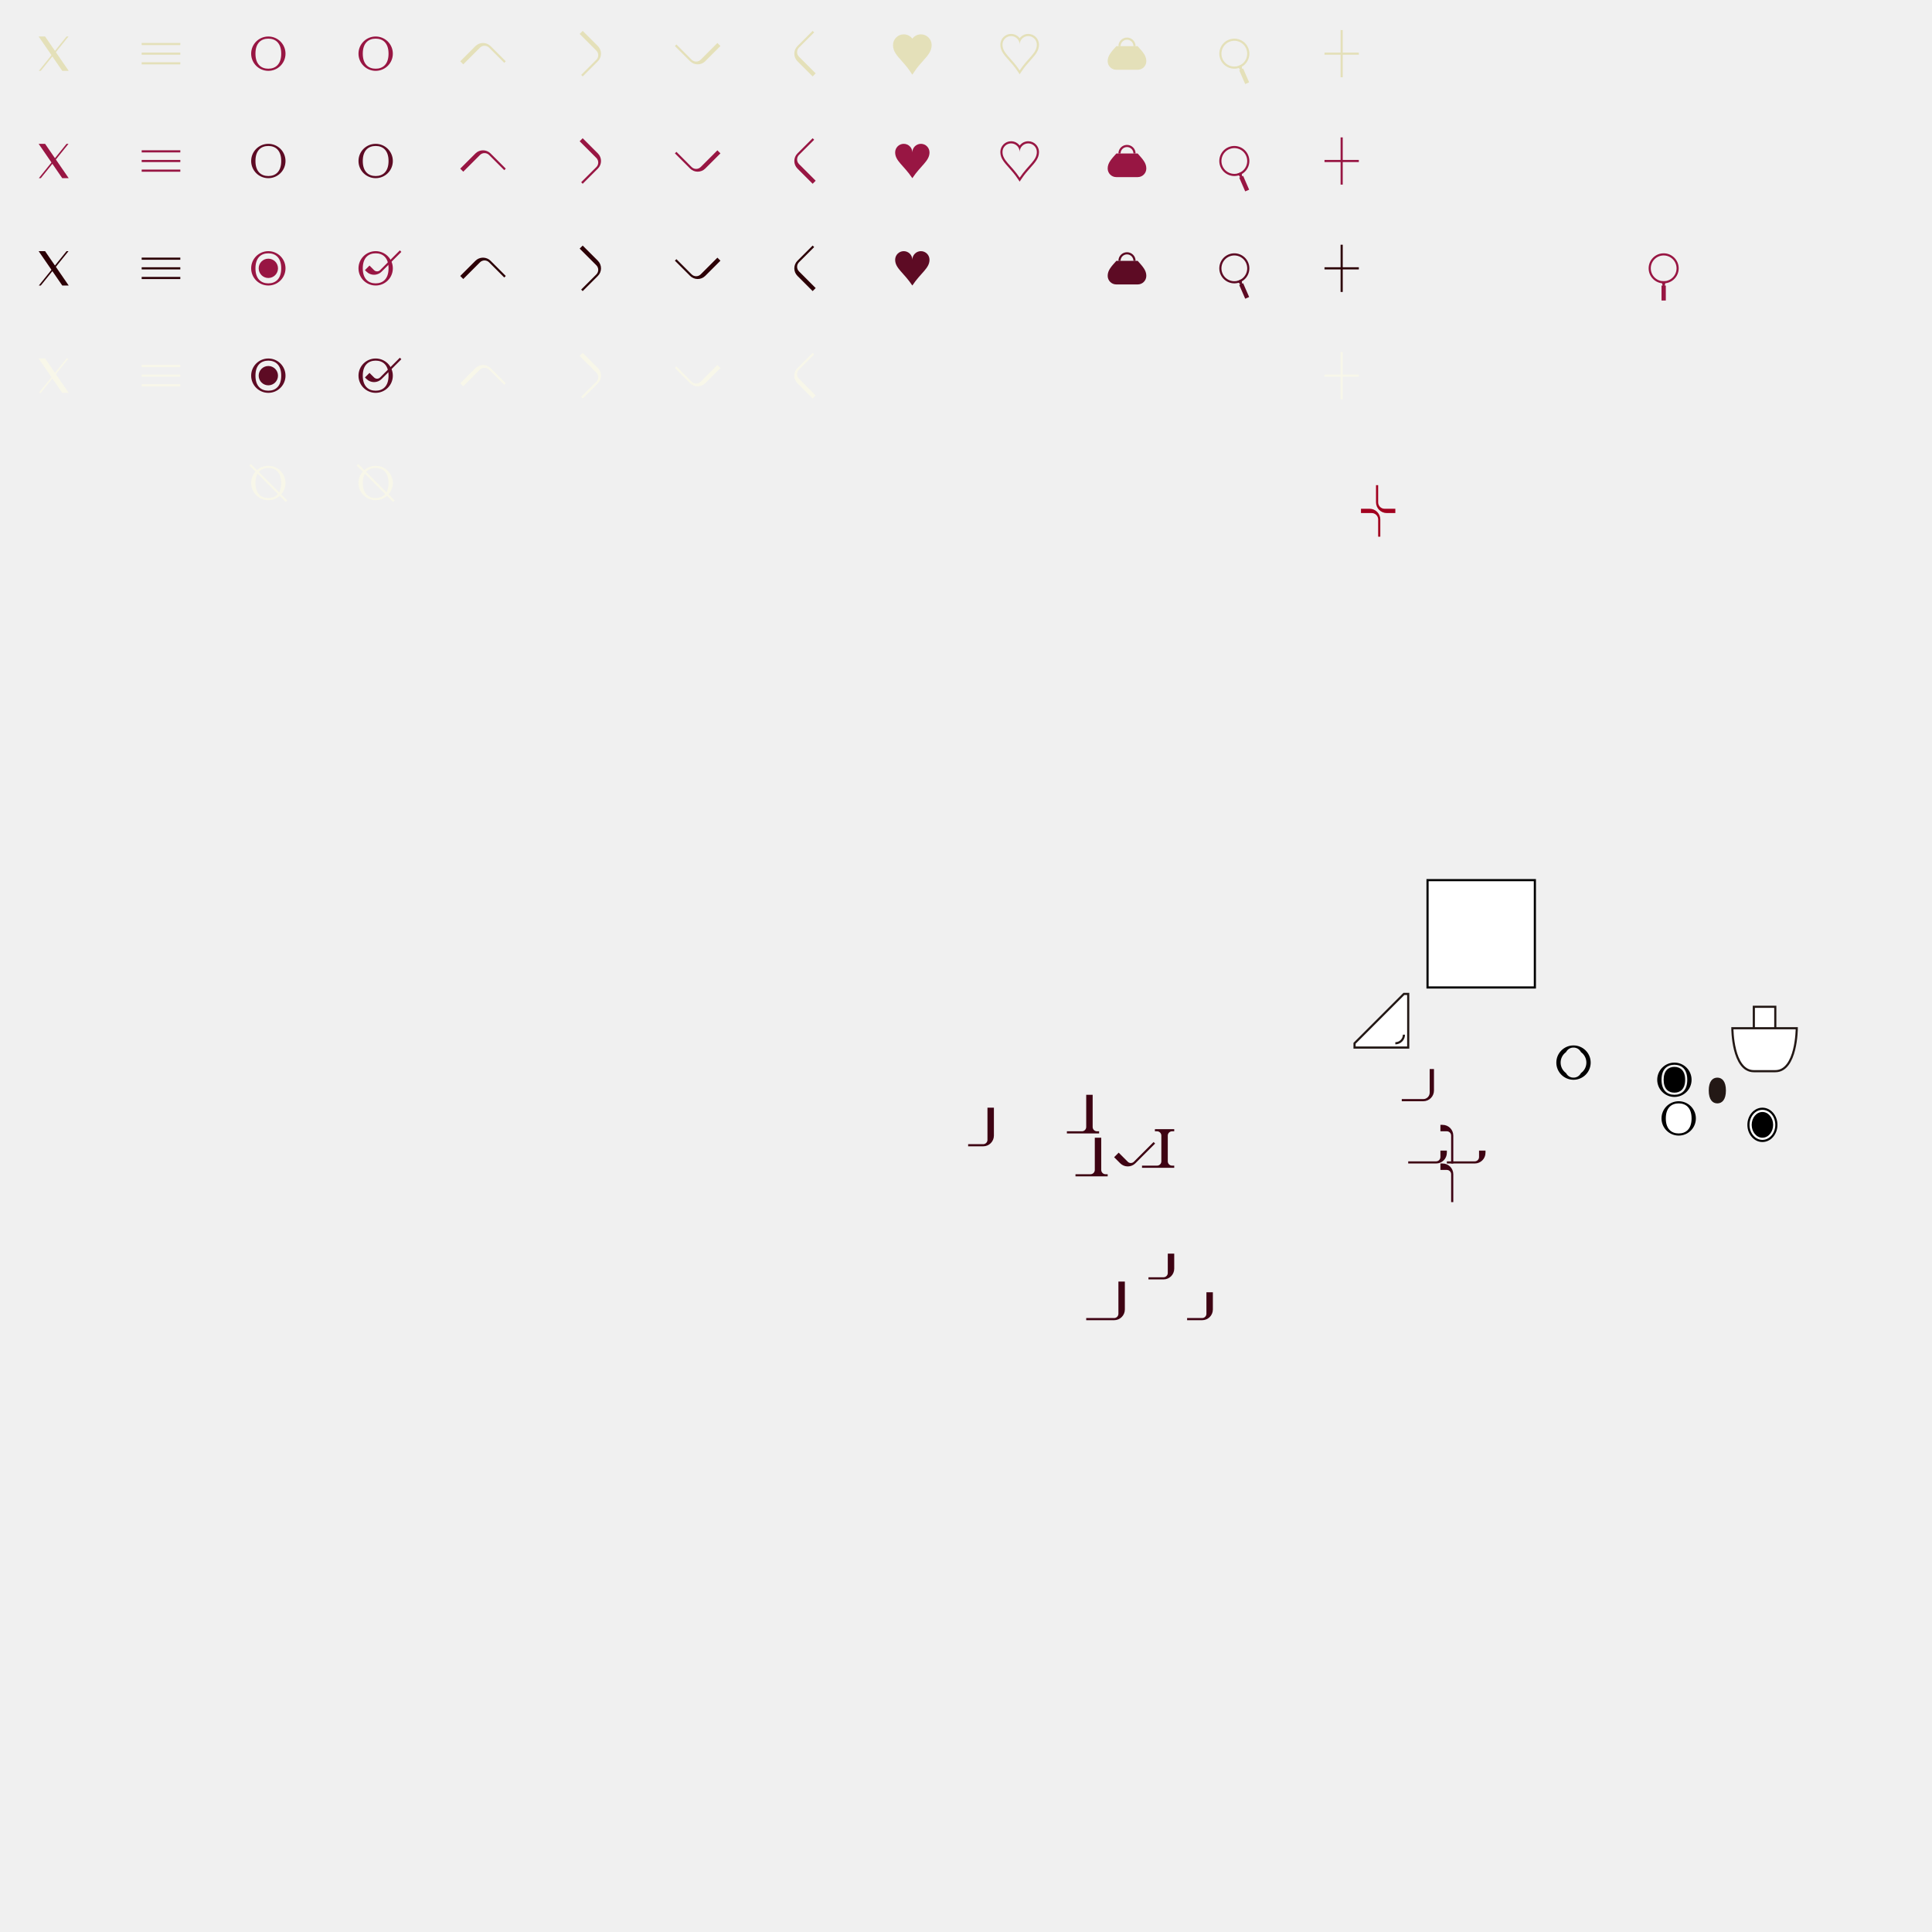
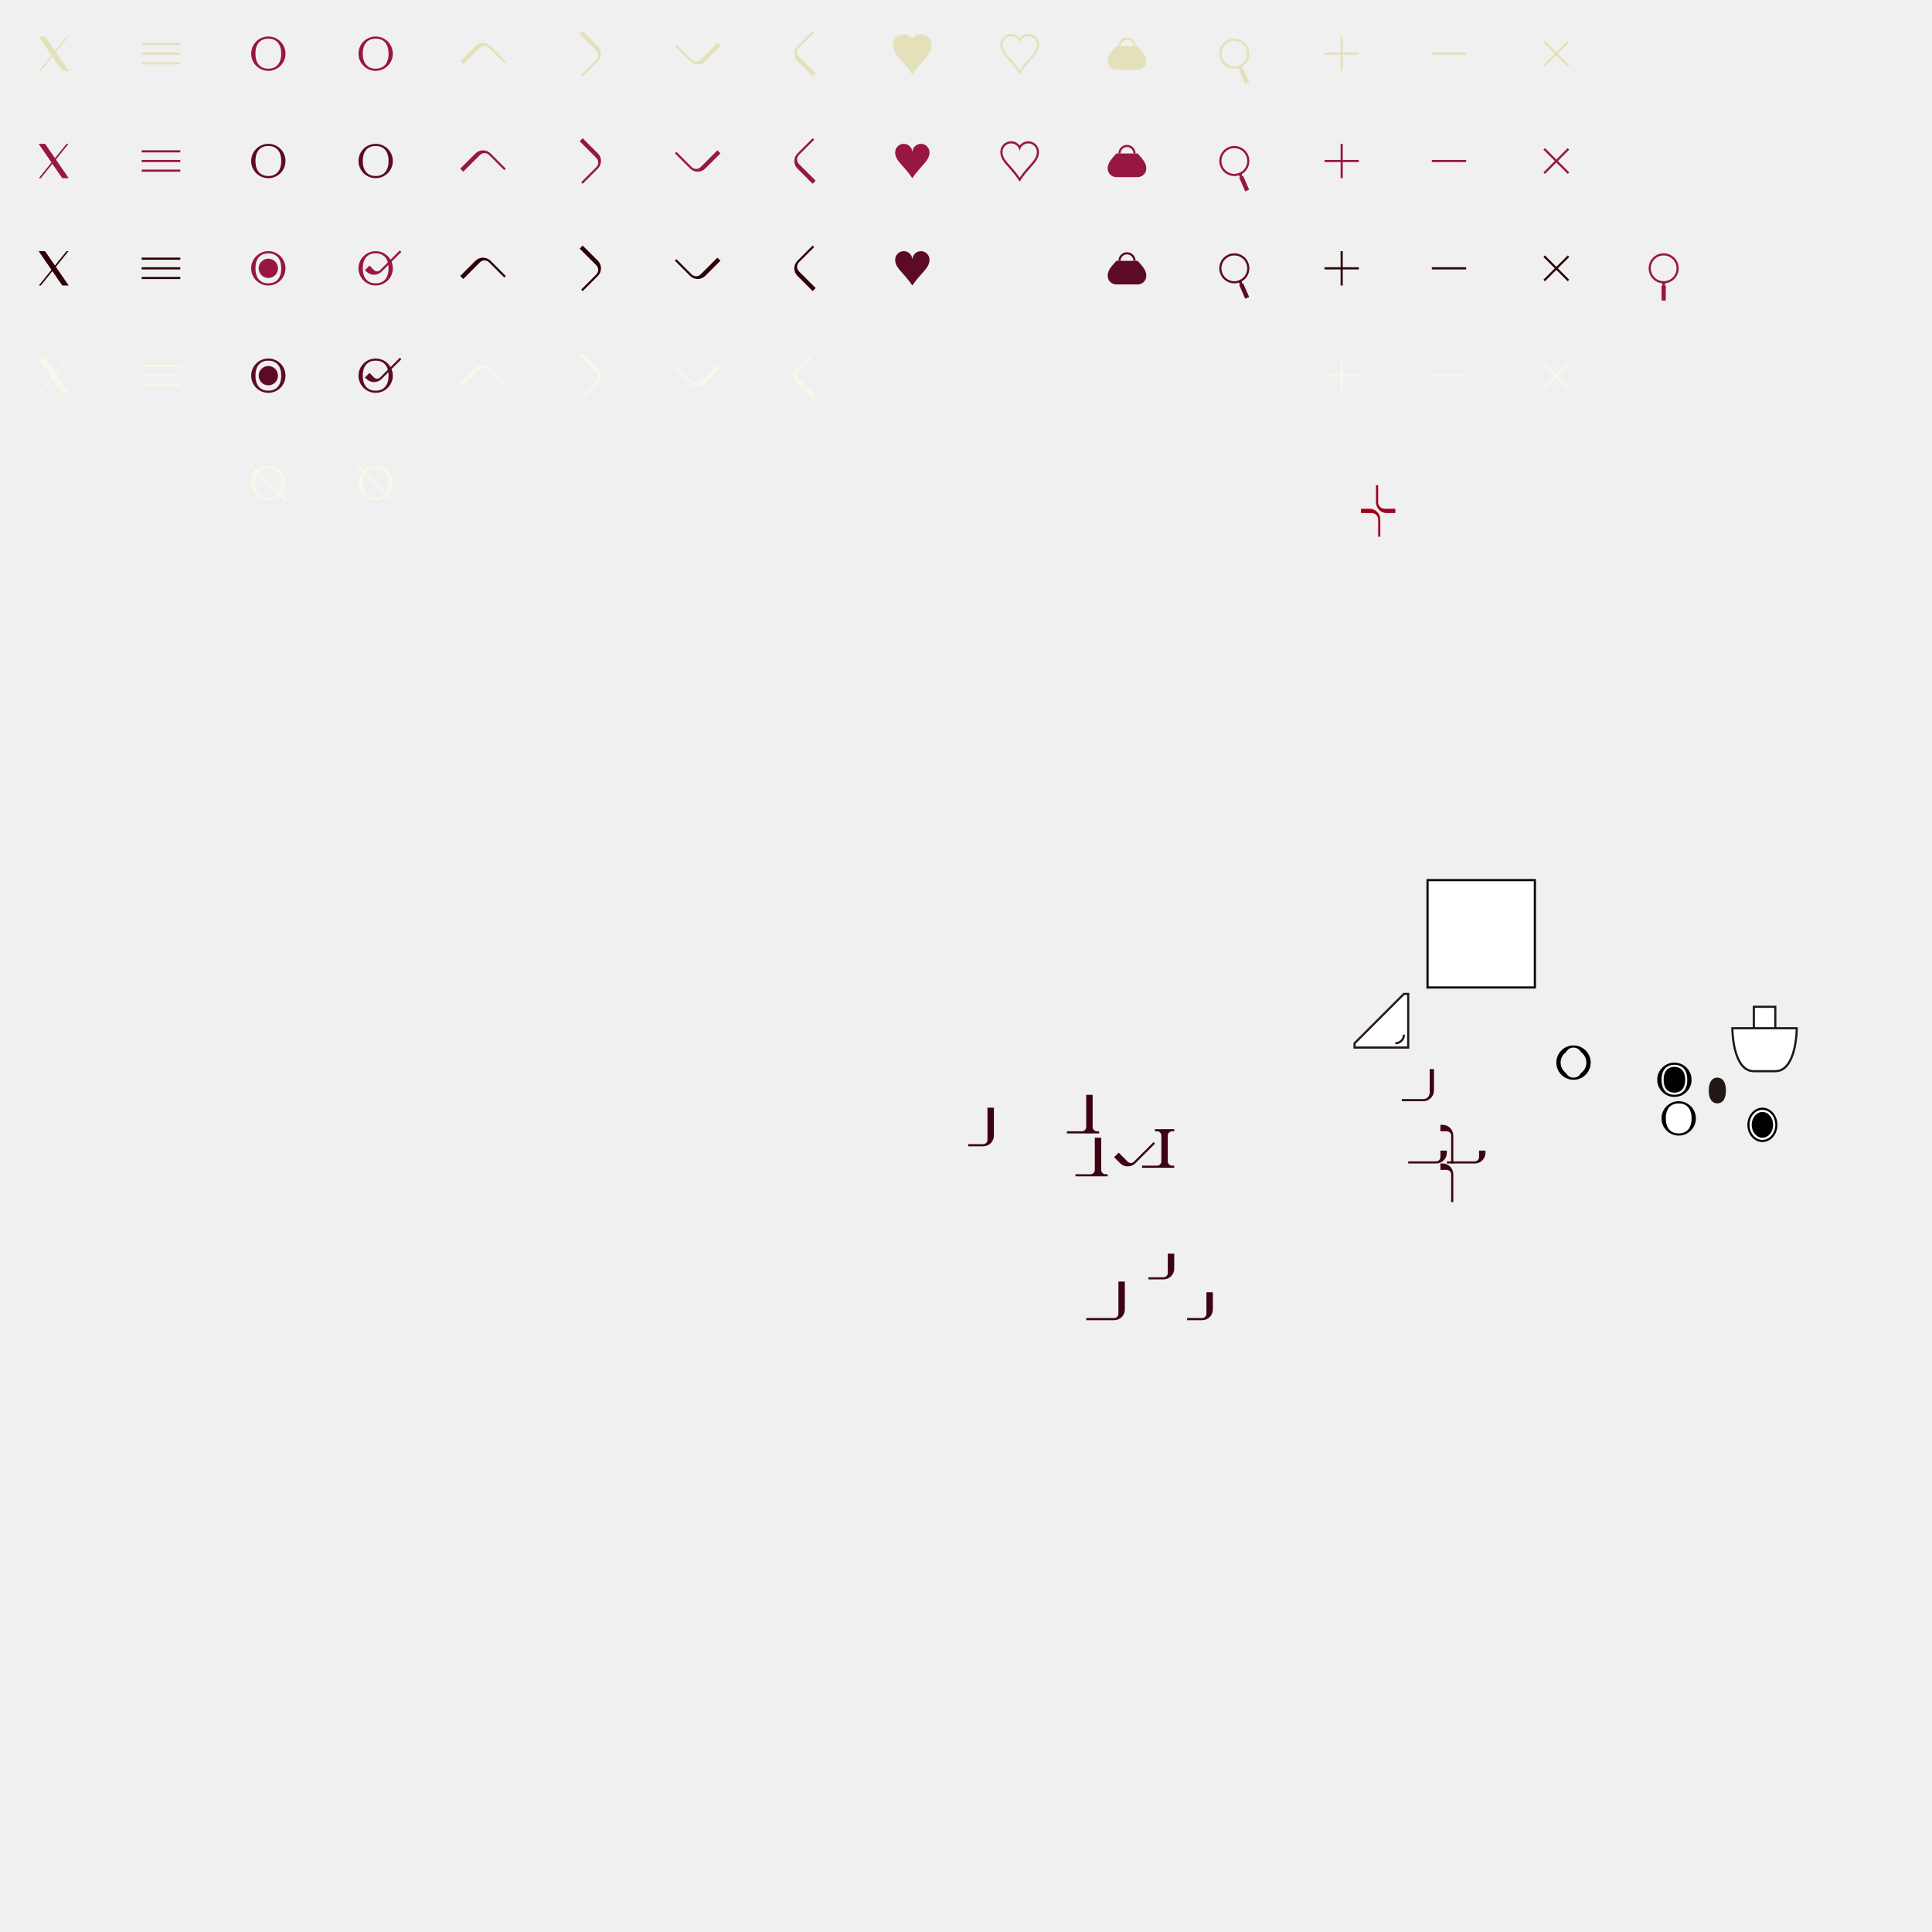
<svg xmlns="http://www.w3.org/2000/svg" version="1.1" id="圖層_1" x="0px" y="0px" width="900px" height="900px" viewBox="0 0 900 900" enable-background="new 0 0 900 900" xml:space="preserve">
  <rect x="80" y="-90" fill="#231815" width="20" height="50" />
  <rect x="60" y="-90" fill="#2C0006" width="20" height="50" />
  <rect x="40" y="-90" fill="#3F0514" width="20" height="50" />
  <rect x="20" y="-90" fill="#5D0B24" width="20" height="50" />
  <rect y="-90" fill="#981643" width="20" height="50" />
  <rect x="190" y="-90" fill="#E9D98E" width="20" height="50" />
  <rect x="170" y="-90" fill="#F4ECBB" width="20" height="50" />
  <rect x="240" y="-90" fill="#FCD88C" width="20" height="50" />
  <rect x="260" y="-90" fill="#FACB63" width="20" height="50" />
  <rect x="280" y="-90" fill="#F7BD3F" width="20" height="50" />
  <rect x="210" y="-90" fill="#F0EA92" width="20" height="50" />
  <rect x="150" y="-90" fill="#E4E0B9" width="20" height="50" />
  <rect x="130" y="-90" fill="#F1EFD8" width="20" height="50" />
  <rect x="110" y="-90" fill="#F8F7E9" width="20" height="50" />
  <polygon fill="#981643" points="18,67 21,67 32,83 29,83 " />
  <polygon fill="#981643" points="18.09,83 19,83 31.91,67 31,67 " />
  <polygon fill="#E4E0B9" points="18,17 21,17 32,33 29,33 " />
  <polygon fill="#E4E0B9" points="18.09,33 19,33 31.91,17 31,17 " />
  <polygon fill="#F8F7E9" points="18,167 21,167 32,183 29,183 " />
  <polygon fill="#F8F7E9" points="18.09,183 19,183 31.91,167 31,167 " />
  <polygon fill="#2C0006" points="18,117 21,117 32,133 29,133 " />
  <polygon fill="#2C0006" points="18.09,133 19,133 31.91,117 31,117 " />
  <rect x="66" y="70" fill="#981643" width="18" height="1" />
  <rect x="66" y="74.5" fill="#981643" width="18" height="1" />
  <rect x="66" y="79" fill="#981643" width="18" height="1" />
  <rect x="66" y="20" fill="#E4E0B9" width="18" height="1" />
  <rect x="66" y="24.5" fill="#E4E0B9" width="18" height="1" />
  <rect x="66" y="29" fill="#E4E0B9" width="18" height="1" />
  <rect x="66" y="120" fill="#2C0006" width="18" height="1" />
  <rect x="66" y="124.5" fill="#2C0006" width="18" height="1" />
  <rect x="66" y="129" fill="#2C0006" width="18" height="1" />
  <rect x="66" y="170" fill="#F8F7E9" width="18" height="1" />
  <rect x="66" y="174.5" fill="#F8F7E9" width="18" height="1" />
  <rect x="66" y="179" fill="#F8F7E9" width="18" height="1" />
  <path fill="#981643" d="M125,17c-4.418,0-8,3.582-8,8s3.582,8,8,8s8-3.582,8-8S129.418,17,125,17z M125,32c-3.314,0-6-2-6-7  s2.686-7,6-7c3.314,0,6,2,6,7S128.314,32,125,32z" />
  <path fill="#5D0B24" d="M125,67c-4.418,0-8,3.582-8,8s3.582,8,8,8s8-3.582,8-8S129.418,67,125,67z M125,82c-3.314,0-6-2-6-7  s2.686-7,6-7c3.314,0,6,2,6,7S128.314,82,125,82z" />
  <path fill="#981643" d="M125,117c-4.418,0-8,3.582-8,8s3.582,8,8,8s8-3.582,8-8S129.418,117,125,117z M125,132c-3.314,0-6-2-6-7  s2.686-7,6-7c3.314,0,6,2,6,7S128.314,132,125,132z" />
  <path fill="#981643" d="M175,17c-4.418,0-8,3.582-8,8s3.582,8,8,8s8-3.582,8-8S179.418,17,175,17z M175,32c-3.314,0-6-2-6-7  s2.686-7,6-7s6,2,6,7S178.314,32,175,32z" />
  <path fill="#5D0B24" d="M175,67c-4.418,0-8,3.582-8,8s3.582,8,8,8s8-3.582,8-8S179.418,67,175,67z M175,82c-3.314,0-6-2-6-7  s2.686-7,6-7s6,2,6,7S178.314,82,175,82z" />
  <path fill="#F8F7E9" d="M175,217c-4.418,0-8,3.582-8,8s3.582,8,8,8s8-3.582,8-8S179.418,217,175,217z M175,232c-3.314,0-6-2-6-7  s2.686-7,6-7s6,2,6,7S178.314,232,175,232z" />
  <path fill="#981643" d="M175,117c-4.418,0-8,3.582-8,8s3.582,8,8,8s8-3.582,8-8S179.418,117,175,117z M175,132c-3.314,0-6-2-6-7  s2.686-7,6-7s6,2,6,7S178.314,132,175,132z" />
  <path fill="#981643" d="M177.778,126.536c-1.953,1.953-5.118,1.953-7.071,0L170,125.828l2.121-2.121l2.121,2.121  c0.781,0.781,2.047,0.781,2.828,0l9.192-9.192l0.707,0.707L177.778,126.536z" />
  <rect x="163" y="224.497" transform="matrix(-0.7071 -0.7071 0.7071 -0.7071 139.6471 507.8383)" fill="#F8F7E9" width="24" height="1" />
  <path fill="#F8F7E9" d="M125,217c-4.418,0-8,3.582-8,8s3.582,8,8,8s8-3.582,8-8S129.418,217,125,217z M125,232c-3.314,0-6-2-6-7  s2.686-7,6-7c3.314,0,6,2,6,7S128.314,232,125,232z" />
  <rect x="113.001" y="224.498" transform="matrix(-0.7071 -0.7071 0.7071 -0.7071 54.2922 472.4837)" fill="#F8F7E9" width="24" height="1" />
  <circle fill="#981643" cx="125" cy="125" r="4.5" />
  <path fill="#981643" d="M228.536,71.49c-1.953-1.953-5.118-1.953-7.071,0l-7.071,7.071l1.414,1.414l7.778-7.778  c1.172-1.172,3.071-1.172,4.243,0l7.071,7.071l0.707-0.707L228.536,71.49z" />
  <path fill="#981643" d="M278.51,78.536c1.953-1.953,1.953-5.118,0-7.071l-7.071-7.071l-1.414,1.414l7.778,7.778  c1.172,1.172,1.172,3.071,0,4.243l-7.071,7.071l0.707,0.707L278.51,78.536z" />
  <path fill="#981643" d="M371.49,71.464c-1.953,1.953-1.953,5.118,0,7.071l7.071,7.071l1.414-1.414l-7.778-7.778  c-1.172-1.172-1.172-3.071,0-4.243l7.071-7.071l-0.707-0.707L371.49,71.464z" />
  <path fill="#981643" d="M321.464,78.51c1.953,1.953,5.118,1.953,7.071,0l7.071-7.071l-1.414-1.414l-7.778,7.778  c-1.172,1.172-3.071,1.172-4.243,0l-7.071-7.071l-0.707,0.707L321.464,78.51z" />
  <path fill="#E4E0B9" d="M228.536,21.49c-1.953-1.953-5.118-1.953-7.071,0l-7.071,7.071l1.414,1.414l7.778-7.778  c1.172-1.172,3.071-1.172,4.243,0l7.071,7.071l0.707-0.707L228.536,21.49z" />
  <path fill="#E4E0B9" d="M278.51,28.536c1.953-1.953,1.953-5.118,0-7.071l-7.071-7.071l-1.414,1.414l7.778,7.778  c1.172,1.172,1.172,3.071,0,4.243l-7.071,7.071l0.707,0.707L278.51,28.536z" />
  <path fill="#E4E0B9" d="M371.49,21.464c-1.953,1.953-1.953,5.118,0,7.071l7.071,7.071l1.414-1.414l-7.778-7.778  c-1.172-1.172-1.172-3.071,0-4.243l7.071-7.071l-0.707-0.707L371.49,21.464z" />
  <path fill="#E4E0B9" d="M321.464,28.51c1.953,1.953,5.118,1.953,7.071,0l7.071-7.071l-1.414-1.414l-7.778,7.778  c-1.172,1.172-3.071,1.172-4.243,0l-7.071-7.071l-0.707,0.707L321.464,28.51z" />
  <path fill="#F8F7E9" d="M228.536,171.49c-1.953-1.953-5.118-1.953-7.071,0l-7.071,7.071l1.414,1.414l7.778-7.778  c1.172-1.172,3.071-1.172,4.243,0l7.071,7.071l0.707-0.707L228.536,171.49z" />
  <path fill="#F8F7E9" d="M278.51,178.536c1.953-1.953,1.953-5.118,0-7.071l-7.071-7.071l-1.414,1.414l7.778,7.778  c1.172,1.172,1.172,3.071,0,4.243l-7.071,7.071l0.707,0.707L278.51,178.536z" />
  <path fill="#F8F7E9" d="M371.49,171.464c-1.953,1.953-1.953,5.118,0,7.071l7.071,7.071l1.414-1.414l-7.778-7.778  c-1.172-1.172-1.172-3.071,0-4.243l7.071-7.071l-0.707-0.707L371.49,171.464z" />
  <path fill="#F8F7E9" d="M321.464,178.51c1.953,1.953,5.118,1.953,7.071,0l7.071-7.071l-1.414-1.414l-7.778,7.778  c-1.172,1.172-3.071,1.172-4.243,0l-7.071-7.071l-0.707,0.707L321.464,178.51z" />
  <path fill="#2C0006" d="M228.536,121.49c-1.953-1.953-5.118-1.953-7.071,0l-7.071,7.071l1.414,1.414l7.778-7.778  c1.172-1.172,3.071-1.172,4.243,0l7.071,7.071l0.707-0.707L228.536,121.49z" />
  <path fill="#2C0006" d="M278.51,128.536c1.953-1.953,1.953-5.118,0-7.071l-7.071-7.071l-1.414,1.414l7.778,7.778  c1.172,1.172,1.172,3.071,0,4.243l-7.071,7.071l0.707,0.707L278.51,128.536z" />
  <path fill="#2C0006" d="M371.49,121.464c-1.953,1.953-1.953,5.118,0,7.071l7.071,7.071l1.414-1.414l-7.778-7.778  c-1.172-1.172-1.172-3.071,0-4.243l7.071-7.071l-0.707-0.707L371.49,121.464z" />
  <path fill="#2C0006" d="M321.464,128.51c1.953,1.953,5.118,1.953,7.071,0l7.071-7.071l-1.414-1.414l-7.778,7.778  c-1.172,1.172-3.071,1.172-4.243,0l-7.071-7.071l-0.707,0.707L321.464,128.51z" />
  <path fill="#5D0B24" d="M125,167c-4.418,0-8,3.582-8,8s3.582,8,8,8s8-3.582,8-8S129.418,167,125,167z M125,182c-3.314,0-6-2-6-7  s2.686-7,6-7c3.314,0,6,2,6,7S128.314,182,125,182z" />
  <path fill="#5D0B24" d="M175,167c-4.418,0-8,3.582-8,8s3.582,8,8,8s8-3.582,8-8S179.418,167,175,167z M175,182c-3.314,0-6-2-6-7  s2.686-7,6-7s6,2,6,7S178.314,182,175,182z" />
  <path fill="#5D0B24" d="M177.778,176.536c-1.953,1.953-5.118,1.953-7.071,0L170,175.828l2.121-2.121l2.121,2.121  c0.781,0.781,2.047,0.781,2.828,0l9.192-9.192l0.707,0.707L177.778,176.536z" />
  <circle fill="#5D0B24" cx="125" cy="175" r="4.5" />
  <path fill="#E4E0B9" d="M429,16c-1.634,0-3.087,0.788-4,2.003c-0.913-1.216-2.366-2.003-4-2.003c-2.757,0-5,2.243-5,5  c0,2.854,1.718,4.775,3.894,7.208c1.306,1.46,2.786,3.114,4.274,5.347L425,34.803l0.832-1.248c1.488-2.233,2.968-3.887,4.274-5.347  C432.282,25.775,434,23.854,434,21C434,18.243,431.757,16,429,16L429,16z" />
  <path fill="#981643" d="M479,66.799c2.209,0,4,1.791,4,4c0,4-4,6-8,12c-4-6-8-8-8-12c0-2.209,1.791-4,4-4s4,1.791,4,4  C475,68.59,476.791,66.799,479,66.799 M479,65.799c-1.634,0-3.087,0.788-4,2.003c-0.913-1.216-2.366-2.003-4-2.003  c-2.757,0-5,2.243-5,5c0,2.854,1.718,4.775,3.894,7.208c1.306,1.46,2.786,3.114,4.274,5.347L475,84.602l0.832-1.248  c1.488-2.233,2.968-3.887,4.274-5.347c2.176-2.433,3.894-4.354,3.894-7.208C484,68.042,481.757,65.799,479,65.799L479,65.799z" />
  <path fill="#981643" d="M433,71c0,4-4,6-8,12c-4-6-8-8-8-12c0-2.209,1.791-4,4-4s4,1.791,4,4c0-2.209,1.791-4,4-4S433,68.791,433,71  z" />
  <path fill="#5D0B24" d="M433,121c0,4-4,6-8,12c-4-6-8-8-8-12c0-2.209,1.791-4,4-4s4,1.791,4,4c0-2.209,1.791-4,4-4  S433,118.791,433,121z" />
  <g>
    <path fill="#A2001F" d="M643,242c0-2.761-2.239-5-5-5h-4v2h5c1.657,0,3,1.343,3,3v8h1V242z" />
    <path fill="#A2001F" d="M641,234c0,2.761,2.239,5,5,5h4v-2h-5c-1.657,0-3-1.343-3-3v-8h-1V234z" />
  </g>
  <rect x="617" y="24.5" fill="#E4E0B9" width="16" height="1" />
-   <rect x="624.5" y="14" fill="#E4E0B9" width="1" height="22" />
+   <rect x="624.5" y="17" fill="#E4E0B9" width="1" height="16" />
  <rect x="617" y="74.5" fill="#981643" width="16" height="1" />
-   <rect x="624.5" y="64" fill="#981643" width="1" height="22" />
+   <rect x="624.5" y="67" fill="#981643" width="1" height="16" />
  <rect x="617" y="124.5" fill="#2C0006" width="16" height="1" />
-   <rect x="624.5" y="114" fill="#2C0006" width="1" height="22" />
+   <rect x="624.5" y="117" fill="#2C0006" width="1" height="16" />
  <rect x="617" y="174.5" fill="#F8F7E9" width="16" height="1" />
-   <rect x="624.5" y="164" fill="#F8F7E9" width="1" height="22" />
+   <rect x="624.5" y="167" fill="#F8F7E9" width="1" height="16" />
  <rect x="817" y="469" fill="#FFFFFF" stroke="#231815" stroke-miterlimit="10" width="10" height="20" />
  <path fill="#FFFFFF" stroke="#231815" stroke-miterlimit="10" d="M827,499c-10,0,0,0-10,0s-10-20-10-20h30C837,479,837,499,827,499z  " />
  <path d="M780,495c-4.418,0-8,3.582-8,8s3.582,8,8,8s8-3.582,8-8S784.418,495,780,495z M780,510c-3.314,0-6-2-6-7s2.686-7,6-7  s6,2,6,7S783.314,510,780,510z" />
  <path d="M780,497c-2.761,0-5,1.714-5,6s2.239,6,5,6s5-1.714,5-6S782.761,497,780,497z" />
  <circle cx="782" cy="521" r="8" />
  <path fill="#FFFFFF" d="M788,521c0,5-2.686,7-6,7s-6-2-6-7s2.686-7,6-7S788,516,788,521z" />
  <path fill="#231815" d="M804,508c0,4.286-1.791,6-4,6s-4-1.714-4-6s1.791-6,4-6S804,503.714,804,508z" />
  <ellipse cx="821" cy="524" rx="7" ry="8" />
  <ellipse fill="#FFFFFF" cx="821" cy="524" rx="6" ry="7" />
  <ellipse cx="821" cy="524" rx="5" ry="6" />
  <path d="M733,487c-4.418,0-8,3.582-8,8s3.582,8,8,8s8-3.582,8-8S737.418,487,733,487z M736.502,499.865  C735.677,501.348,734.416,502,733,502s-2.677-0.652-3.502-2.135c-1.511-1.09-2.498-2.86-2.498-4.865s0.987-3.776,2.498-4.865  c0.825-1.483,2.086-2.135,3.502-2.135s2.677,0.652,3.502,2.135c1.511,1.09,2.498,2.86,2.498,4.865S738.013,498.776,736.502,499.865z  " />
  <polygon fill="#FFFFFF" stroke="#231815" stroke-miterlimit="10" points="656,463 654,463 631,486 631,488 656,488 " />
  <path fill="#FFFFFF" stroke="#231815" stroke-miterlimit="10" d="M654,482c0,2.209-1.791,4-4,4" />
  <path fill="#3E0313" d="M497,528h15v-1h-1c-1.105,0-2-0.895-2-2v-15h-3v15c0,1.105-0.895,2-2,2h-7V528z" />
  <path fill="#3E0313" d="M501,548h15v-1h-1c-1.105,0-2-0.895-2-2v-15h-3v15c0,1.105-0.895,2-2,2h-7V548z" />
  <path fill="#3E0313" d="M538,526v1h1c1.105,0,2,0.895,2,2v12c0,1.105-0.895,2-2,2h-7v1h15v-1h-1c-1.105,0-2-0.895-2-2v-12  c0-1.105,0.895-2,2-2h1v-1H538z" />
  <path fill="#3E0313" d="M458,534c2.761,0,5-2.239,5-5v-13h-3v15c0,1.105-0.895,2-2,2h-7v1H458z" />
  <path fill="#3E0313" d="M560,615c2.761,0,5-2.239,5-5v-8h-3v10c0,1.105-0.895,2-2,2h-7v1H560z" />
  <path fill="#3E0313" d="M542,596c2.761,0,5-2.239,5-5v-7h-3v9c0,1.105-0.895,2-2,2h-7v1H542z" />
  <path fill="#3E0313" d="M519,615c2.761,0,5-2.239,5-5v-13h-3v15c0,1.105-0.895,2-2,2h-13v1H519z" />
  <path fill="#3E0313" d="M669,542c2.761,0,5-2.239,5-5v-1h-3v3c0,1.105-0.895,2-2,2h-13v1H669z" />
  <path fill="#3E0313" d="M687,542c2.761,0,5-2.239,5-5v-1h-3v3c0,1.105-0.895,2-2,2h-13v1H687z" />
  <g>
    <path fill="#3E0313" d="M677,547c0-2.761-2.239-5-5-5h-1v3h3c1.105,0,2,0.895,2,2v13h1V547z" />
    <path fill="#3E0313" d="M677,529c0-2.761-2.239-5-5-5h-1v3h3c1.105,0,2,0.895,2,2v13h1V529z" />
  </g>
  <path fill="#3E0313" d="M528.9,541.9c-1.953,1.953-5.118,1.953-7.071,0L519,539.071l2.121-2.121l4.243,4.243  c0.781,0.781,2.047,0.781,2.828,0l9.192-9.192l0.707,0.707L528.9,541.9z" />
  <path fill="#3E0313" d="M663,513c2.761,0,5-2.239,5-5v-10h-2v11c0,1.657-1.343,3-3,3h-10v1H663z" />
  <rect x="665" y="410" fill="#FFFFFF" stroke="#000000" stroke-miterlimit="10" width="50" height="50" />
  <g>
    <path fill="#E4E0B9" d="M528,21.5c0-1.657-1.343-3-3-3s-3,1.343-3,3h-1c0-2.209,1.791-4,4-4s4,1.791,4,4H528z" />
    <path fill="#E4E0B9" d="M529.952,21.5h-9.904c-2.318,2.602-4.048,4.372-4.048,7c0,2.209,1.791,4,4,4h10c2.209,0,4-1.791,4-4   C534,25.872,532.27,24.102,529.952,21.5z" />
  </g>
  <g>
    <path fill="#981643" d="M528,71.5c0-1.657-1.343-3-3-3s-3,1.343-3,3h-1c0-2.209,1.791-4,4-4s4,1.791,4,4H528z" />
    <path fill="#981643" d="M529.952,71.5h-9.904c-2.318,2.602-4.048,4.372-4.048,7c0,2.209,1.791,4,4,4h10c2.209,0,4-1.791,4-4   C534,75.872,532.27,74.102,529.952,71.5z" />
  </g>
  <g>
    <path fill="#5D0B24" d="M528,121.5c0-1.657-1.343-3-3-3s-3,1.343-3,3h-1c0-2.209,1.791-4,4-4s4,1.791,4,4H528z" />
    <path fill="#5D0B24" d="M529.952,121.5h-9.904c-2.318,2.602-4.048,4.372-4.048,7c0,2.209,1.791,4,4,4h10c2.209,0,4-1.791,4-4   C534,125.872,532.27,124.102,529.952,121.5z" />
  </g>
  <path fill="#E4E0B9" d="M479,16.799c2.209,0,4,1.791,4,4c0,4-4,6-8,12c-4-6-8-8-8-12c0-2.209,1.791-4,4-4s4,1.791,4,4  C475,18.59,476.791,16.799,479,16.799 M479,15.799c-1.634,0-3.087,0.788-4,2.003c-0.913-1.216-2.366-2.003-4-2.003  c-2.757,0-5,2.243-5,5c0,2.854,1.718,4.775,3.894,7.208c1.306,1.46,2.786,3.114,4.274,5.347L475,34.602l0.832-1.248  c1.488-2.233,2.968-3.887,4.274-5.347c2.176-2.433,3.894-4.354,3.894-7.208C484,18.042,481.757,15.799,479,15.799L479,15.799z" />
  <path fill="#E4E0B9" d="M578.31,30.104l-1.834,0.797l1.256,1.635l-0.458,0.199l2.791,6.419l1.834-0.798l-2.791-6.419l-0.459,0.199  L578.31,30.104z" />
  <path fill="#E4E0B9" d="M572.209,18.581c-3.545,1.542-5.17,5.665-3.628,9.211c1.542,3.545,5.665,5.17,9.211,3.628  c3.545-1.542,5.17-5.665,3.628-9.211C579.878,18.663,575.754,17.039,572.209,18.581z M577.393,30.502  c-3.039,1.321-6.574-0.071-7.895-3.11s0.071-6.574,3.11-7.895c3.039-1.321,6.574,0.071,7.895,3.11S580.431,29.181,577.393,30.502z" />
  <path fill="#981643" d="M578.31,80.104l-1.834,0.797l1.256,1.635l-0.458,0.199l2.791,6.419l1.834-0.797l-2.791-6.419l-0.459,0.199  L578.31,80.104z" />
  <path fill="#981643" d="M572.209,68.581c-3.545,1.542-5.17,5.665-3.628,9.211c1.542,3.545,5.665,5.17,9.211,3.628  c3.545-1.542,5.17-5.665,3.628-9.211C579.878,68.663,575.754,67.039,572.209,68.581z M577.393,80.502  c-3.039,1.321-6.574-0.071-7.895-3.11s0.071-6.574,3.11-7.895s6.574,0.071,7.895,3.11S580.431,79.181,577.393,80.502z" />
  <path fill="#5D0B24" d="M578.31,130.104l-1.834,0.798l1.256,1.635l-0.458,0.199l2.791,6.419l1.834-0.798l-2.791-6.419l-0.459,0.199  L578.31,130.104z" />
  <path fill="#5D0B24" d="M572.209,118.581c-3.545,1.542-5.17,5.665-3.628,9.211c1.542,3.545,5.665,5.17,9.211,3.628  c3.545-1.542,5.17-5.665,3.628-9.211C579.878,118.663,575.754,117.039,572.209,118.581z M577.393,130.502  c-3.039,1.321-6.574-0.071-7.895-3.11c-1.321-3.039,0.071-6.574,3.11-7.895s6.574,0.071,7.895,3.11S580.431,129.181,577.393,130.502  z" />
  <path fill="#981643" d="M776,131h-2l0.5,2H774v7h2v-7h-0.5L776,131z" />
  <path fill="#981643" d="M775,118c-3.866,0-7,3.134-7,7c0,3.866,3.134,7,7,7s7-3.134,7-7C782,121.134,778.866,118,775,118z M775,131  c-3.314,0-6-2.686-6-6s2.686-6,6-6s6,2.686,6,6S778.314,131,775,131z" />
+   <rect x="667" y="24.5" fill="#E4E0B9" width="16" height="1" />
+   <rect x="667" y="74.5" fill="#981643" width="16" height="1" />
+   <rect x="667" y="124.5" fill="#2C0006" width="16" height="1" />
+   <rect x="667" y="174.5" fill="#F8F7E9" width="16" height="1" />
+   <rect x="717" y="24.5" transform="matrix(0.7071 -0.7071 0.7071 0.7071 194.6699 519.9747)" fill="#E4E0B9" width="16" height="1" />
+   <rect x="724.5" y="17" transform="matrix(0.7071 -0.7071 0.7071 0.7071 194.6699 519.9747)" fill="#E4E0B9" width="1" height="16" />
+   <rect x="717" y="74.5" transform="matrix(0.7071 -0.7071 0.7071 0.7071 159.3146 534.6194)" fill="#981643" width="16" height="1" />
+   <rect x="724.5" y="67" transform="matrix(0.7071 -0.7071 0.7071 0.7071 159.3146 534.6194)" fill="#981643" width="1" height="16" />
+   <rect x="717" y="124.5" transform="matrix(0.7071 -0.7071 0.7071 0.7071 123.9592 549.2641)" fill="#2C0006" width="16" height="1" />
+   <rect x="724.5" y="117" transform="matrix(0.7071 -0.7071 0.7071 0.7071 123.9592 549.2641)" fill="#2C0006" width="1" height="16" />
+   <rect x="717" y="174.5" transform="matrix(0.7071 -0.7071 0.7071 0.7071 88.6039 563.9088)" fill="#F8F7E9" width="16" height="1" />
+   <rect x="724.5" y="167" transform="matrix(0.7071 -0.7071 0.7071 0.7071 88.6039 563.9088)" fill="#F8F7E9" width="1" height="16" />
</svg>
